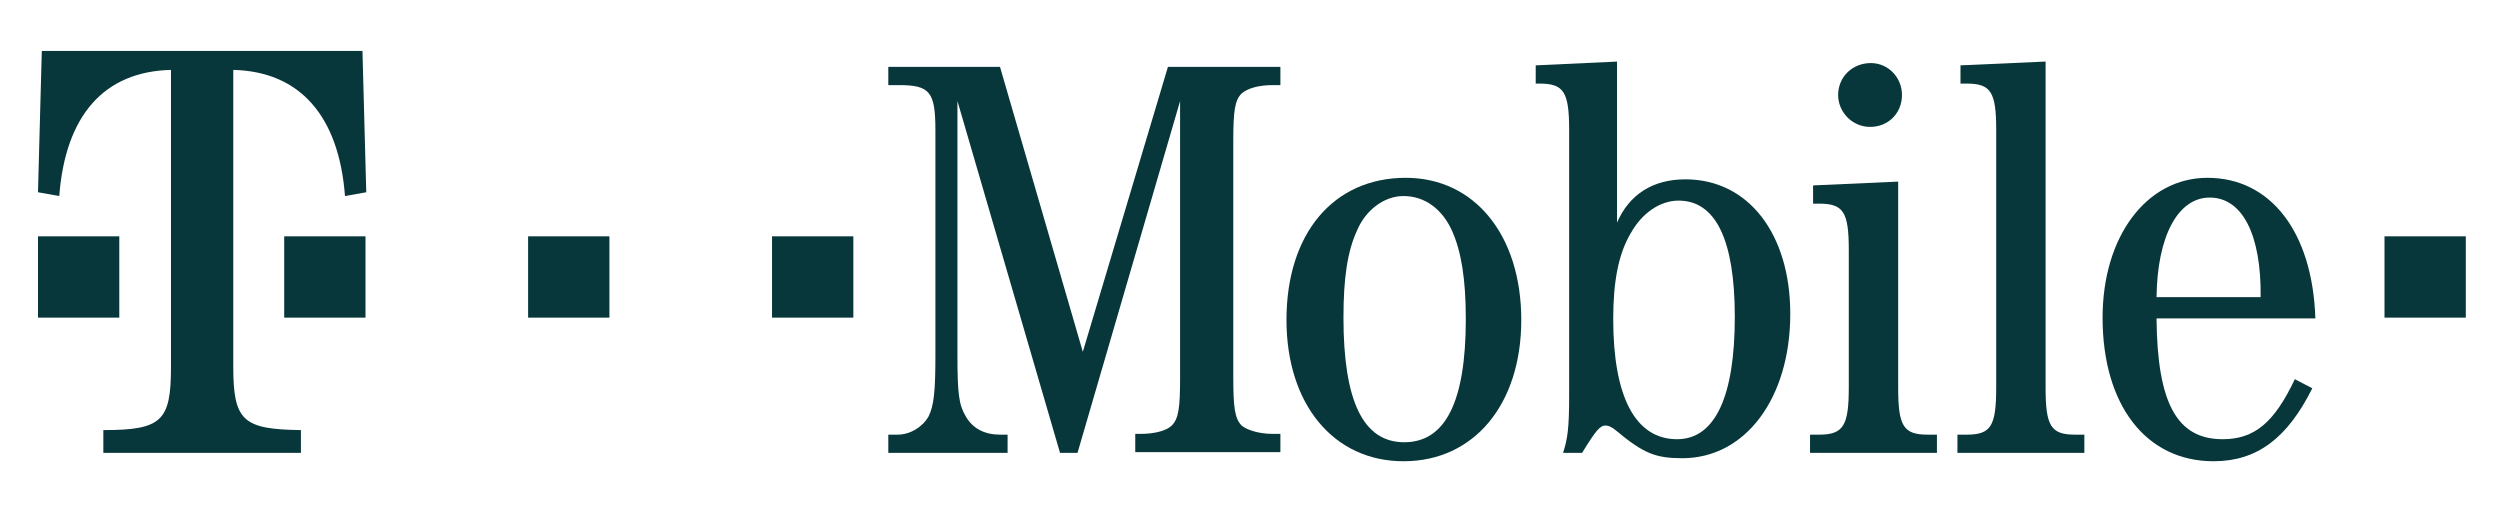
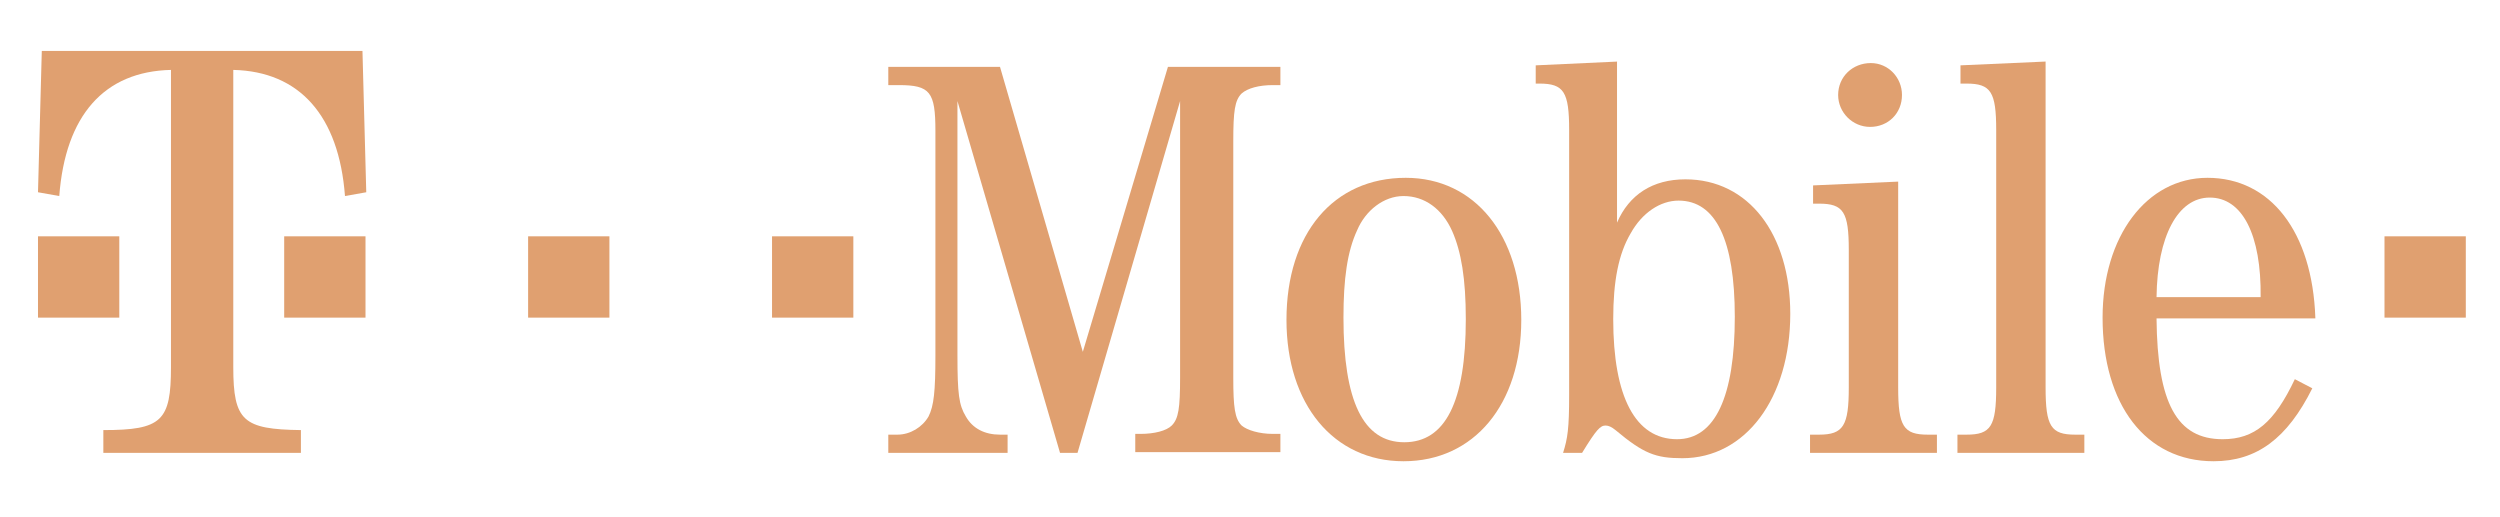
<svg xmlns="http://www.w3.org/2000/svg" version="1.1" id="Layer_1" x="0px" y="0px" width="329px" height="68px" viewBox="0 0 329 68" style="enable-background:new 0 0 329 68;" xml:space="preserve">
  <style type="text/css">
- 	.st0{fill:#07373a;}
+ 	.st0{fill:#e0a070;}
</style>
  <polygon class="st0" points="5,41.8 15.7,41.8 15.7,31.1 5,31.1 " />
  <path class="st0" d="M30.7,9.2c8.7,0.2,13.9,6,14.7,16.6l2.8-0.5L47.7,6.7H5.5L5,25.3l2.8,0.5C8.6,15.2,13.7,9.4,22.5,9.2v39.1  c0,7.1-1.2,8.3-8.9,8.3v3h26v-3c-7.6-0.1-8.9-1.2-8.9-8.3L30.7,9.2L30.7,9.2z" />
  <polygon class="st0" points="37.4,41.8 48.1,41.8 48.1,31.1 37.4,31.1 " />
  <polygon class="st0" points="69.5,41.8 80.2,41.8 80.2,31.1 69.5,31.1 " />
  <polygon class="st0" points="101.6,41.8 112.3,41.8 112.3,31.1 101.6,31.1 " />
  <path class="st0" d="M141.8,59.6l13.5-46.3v36.4c0,4-0.2,5.4-1.1,6.3c-0.7,0.7-2.3,1.1-4.1,1.1h-0.7v2.4h19.1v-2.4h-1  c-1.8,0-3.4-0.5-4.1-1.1c-0.9-0.9-1.1-2.4-1.1-6.3V18.6c0-4,0.2-5.4,1.1-6.3c0.8-0.7,2.3-1.1,4.1-1.1h1V8.8h-14.8l-11.2,37.5  L131.6,8.8h-14.7v2.4h1.4c4.1,0,4.8,0.9,4.8,6v29.6c0,4.7-0.2,6.6-0.9,8c-0.8,1.4-2.4,2.4-4.1,2.4h-1.2v2.4h15.7v-2.4h-1  c-2,0-3.6-0.8-4.5-2.4c-0.9-1.5-1.1-2.9-1.1-8.1V13.3l13.5,46.3L141.8,59.6L141.8,59.6z" />
  <path class="st0" d="M185,23.4c-9.5,0-15.7,7.3-15.7,18.7c0,11.1,6.2,18.6,15.4,18.6c9.3,0,15.5-7.5,15.5-18.6S194.1,23.4,185,23.4  L185,23.4z M184.7,25.8c2.8,0,5.1,1.7,6.4,4.6c1.2,2.7,1.8,6.3,1.8,11.6c0,10.9-2.7,16.2-8.1,16.2c-5.4,0-8-5.4-8-16.4  c0-5.1,0.5-8.7,1.8-11.5C179.7,27.7,182.1,25.8,184.7,25.8L184.7,25.8z" />
  <path class="st0" d="M212.9,8.1l-10.8,0.5V11h0.5c3.2,0,3.9,1.1,3.9,6.1V52c0,4.4-0.2,5.7-0.8,7.6h2.5c1.9-3.1,2.4-3.6,3.1-3.6  c0.4,0,0.8,0.2,1.3,0.6c3.7,3.1,5.3,3.7,8.8,3.7c8.3,0,14.2-7.9,14.2-19c0-10.5-5.5-17.7-13.8-17.7c-4.3,0-7.4,2-9,5.7V8.1H212.9z   M220.9,26.4c4.9,0,7.4,5.2,7.4,15.3c0,10.5-2.6,16.1-7.6,16.1c-5.5,0-8.4-5.6-8.4-15.8c0-5,0.7-8.6,2.3-11.3  C216.1,28,218.5,26.4,220.9,26.4L220.9,26.4z" />
  <path class="st0" d="M249.8,23.9l-11.2,0.5v2.4h0.8c3.2,0,3.9,1.1,3.9,6.1V51c0,5-0.7,6.2-3.9,6.2h-1.2v2.4h16.7v-2.4h-1.2  c-3.2,0-3.9-1.1-3.9-6.2L249.8,23.9L249.8,23.9z M246.2,8.3c-2.4,0-4.3,1.8-4.3,4.2c0,2.3,1.9,4.2,4.2,4.2c2.4,0,4.2-1.8,4.2-4.2  C250.3,10.2,248.5,8.3,246.2,8.3L246.2,8.3z" />
  <path class="st0" d="M269.2,8.1L258,8.6V11h0.8c3.2,0,3.9,1.1,3.9,6.1V51c0,5.1-0.7,6.2-3.9,6.2h-1.2v2.4h16.7v-2.4h-1.2  c-3.2,0-3.9-1.1-3.9-6.2L269.2,8.1L269.2,8.1z" />
  <path class="st0" d="M304.7,41.8c-0.4-11.3-5.9-18.4-14.2-18.4c-8,0-13.8,7.7-13.8,18.4c0,11.5,5.7,18.9,14.6,18.9  c5.7,0,9.7-3,13-9.6l-2.3-1.2c-2.7,5.7-5.3,7.9-9.5,7.9c-6,0-8.6-4.7-8.7-15.9h20.9V41.8z M283.8,39.1c0.1-8,2.8-13.1,7-13.1  c4.3,0,6.8,4.9,6.7,13.1H283.8L283.8,39.1z" />
  <polygon class="st0" points="313.8,41.8 324.5,41.8 324.5,31.1 313.8,31.1 " />
</svg>
